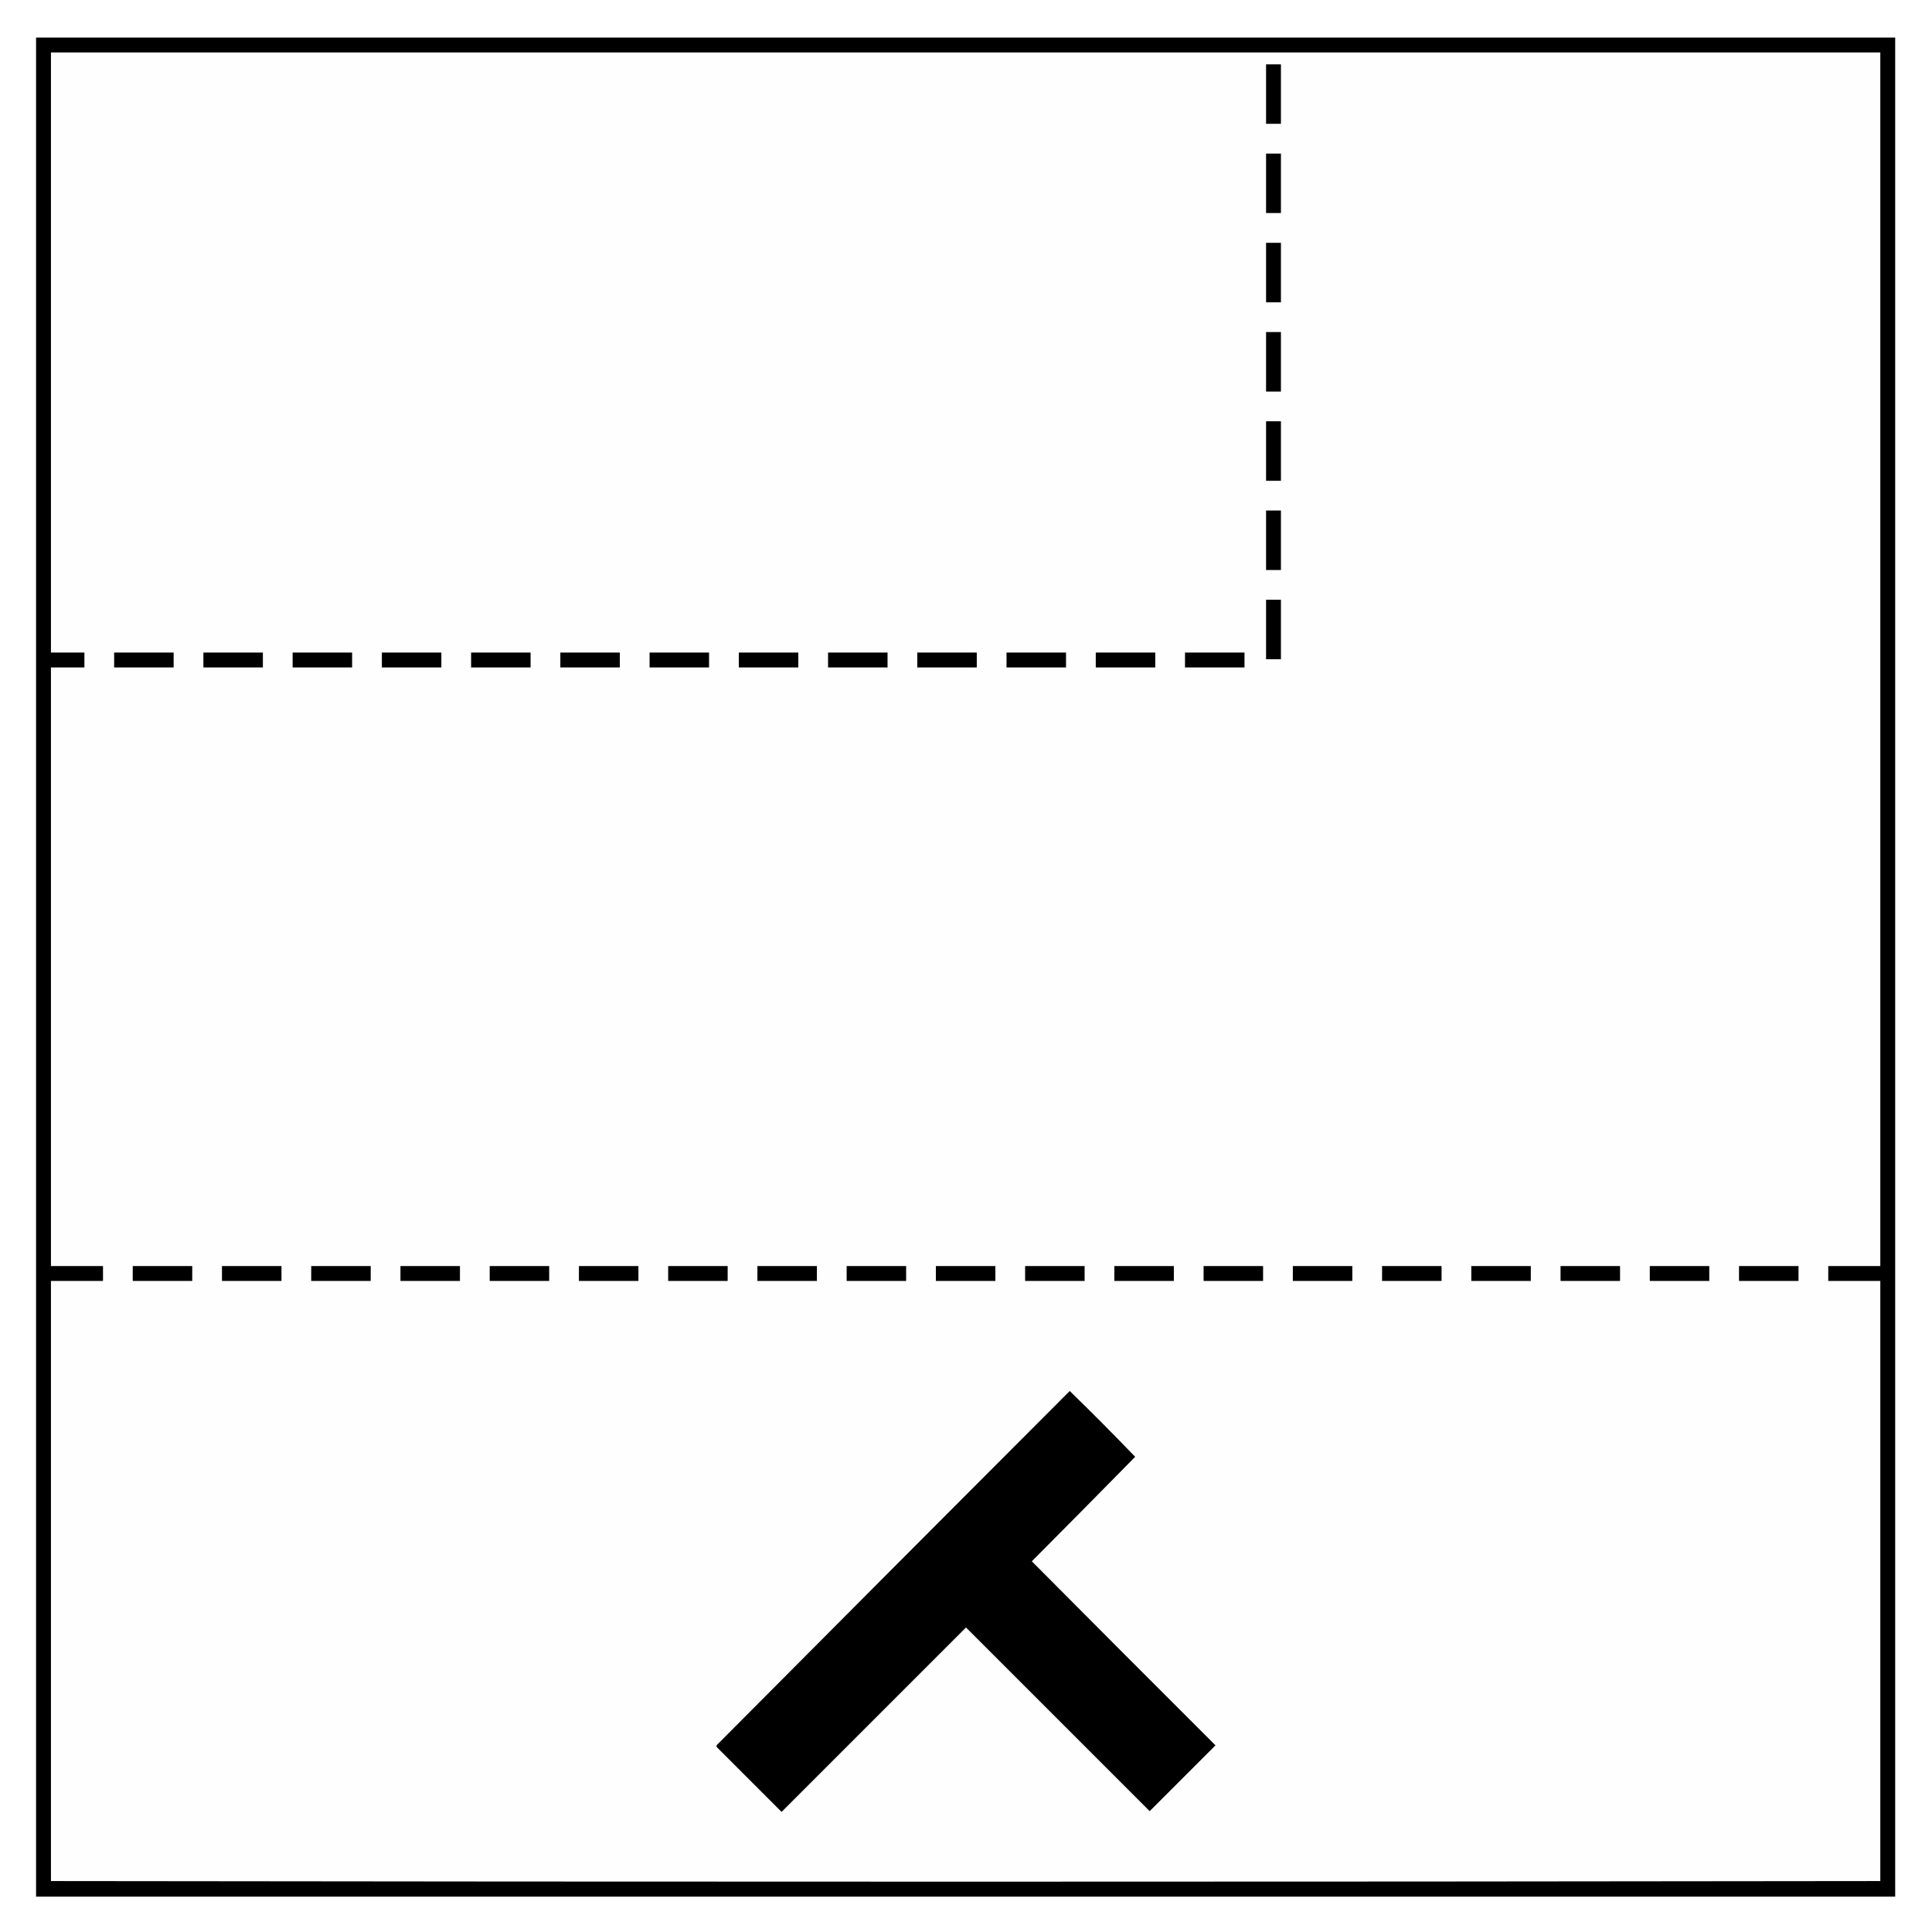
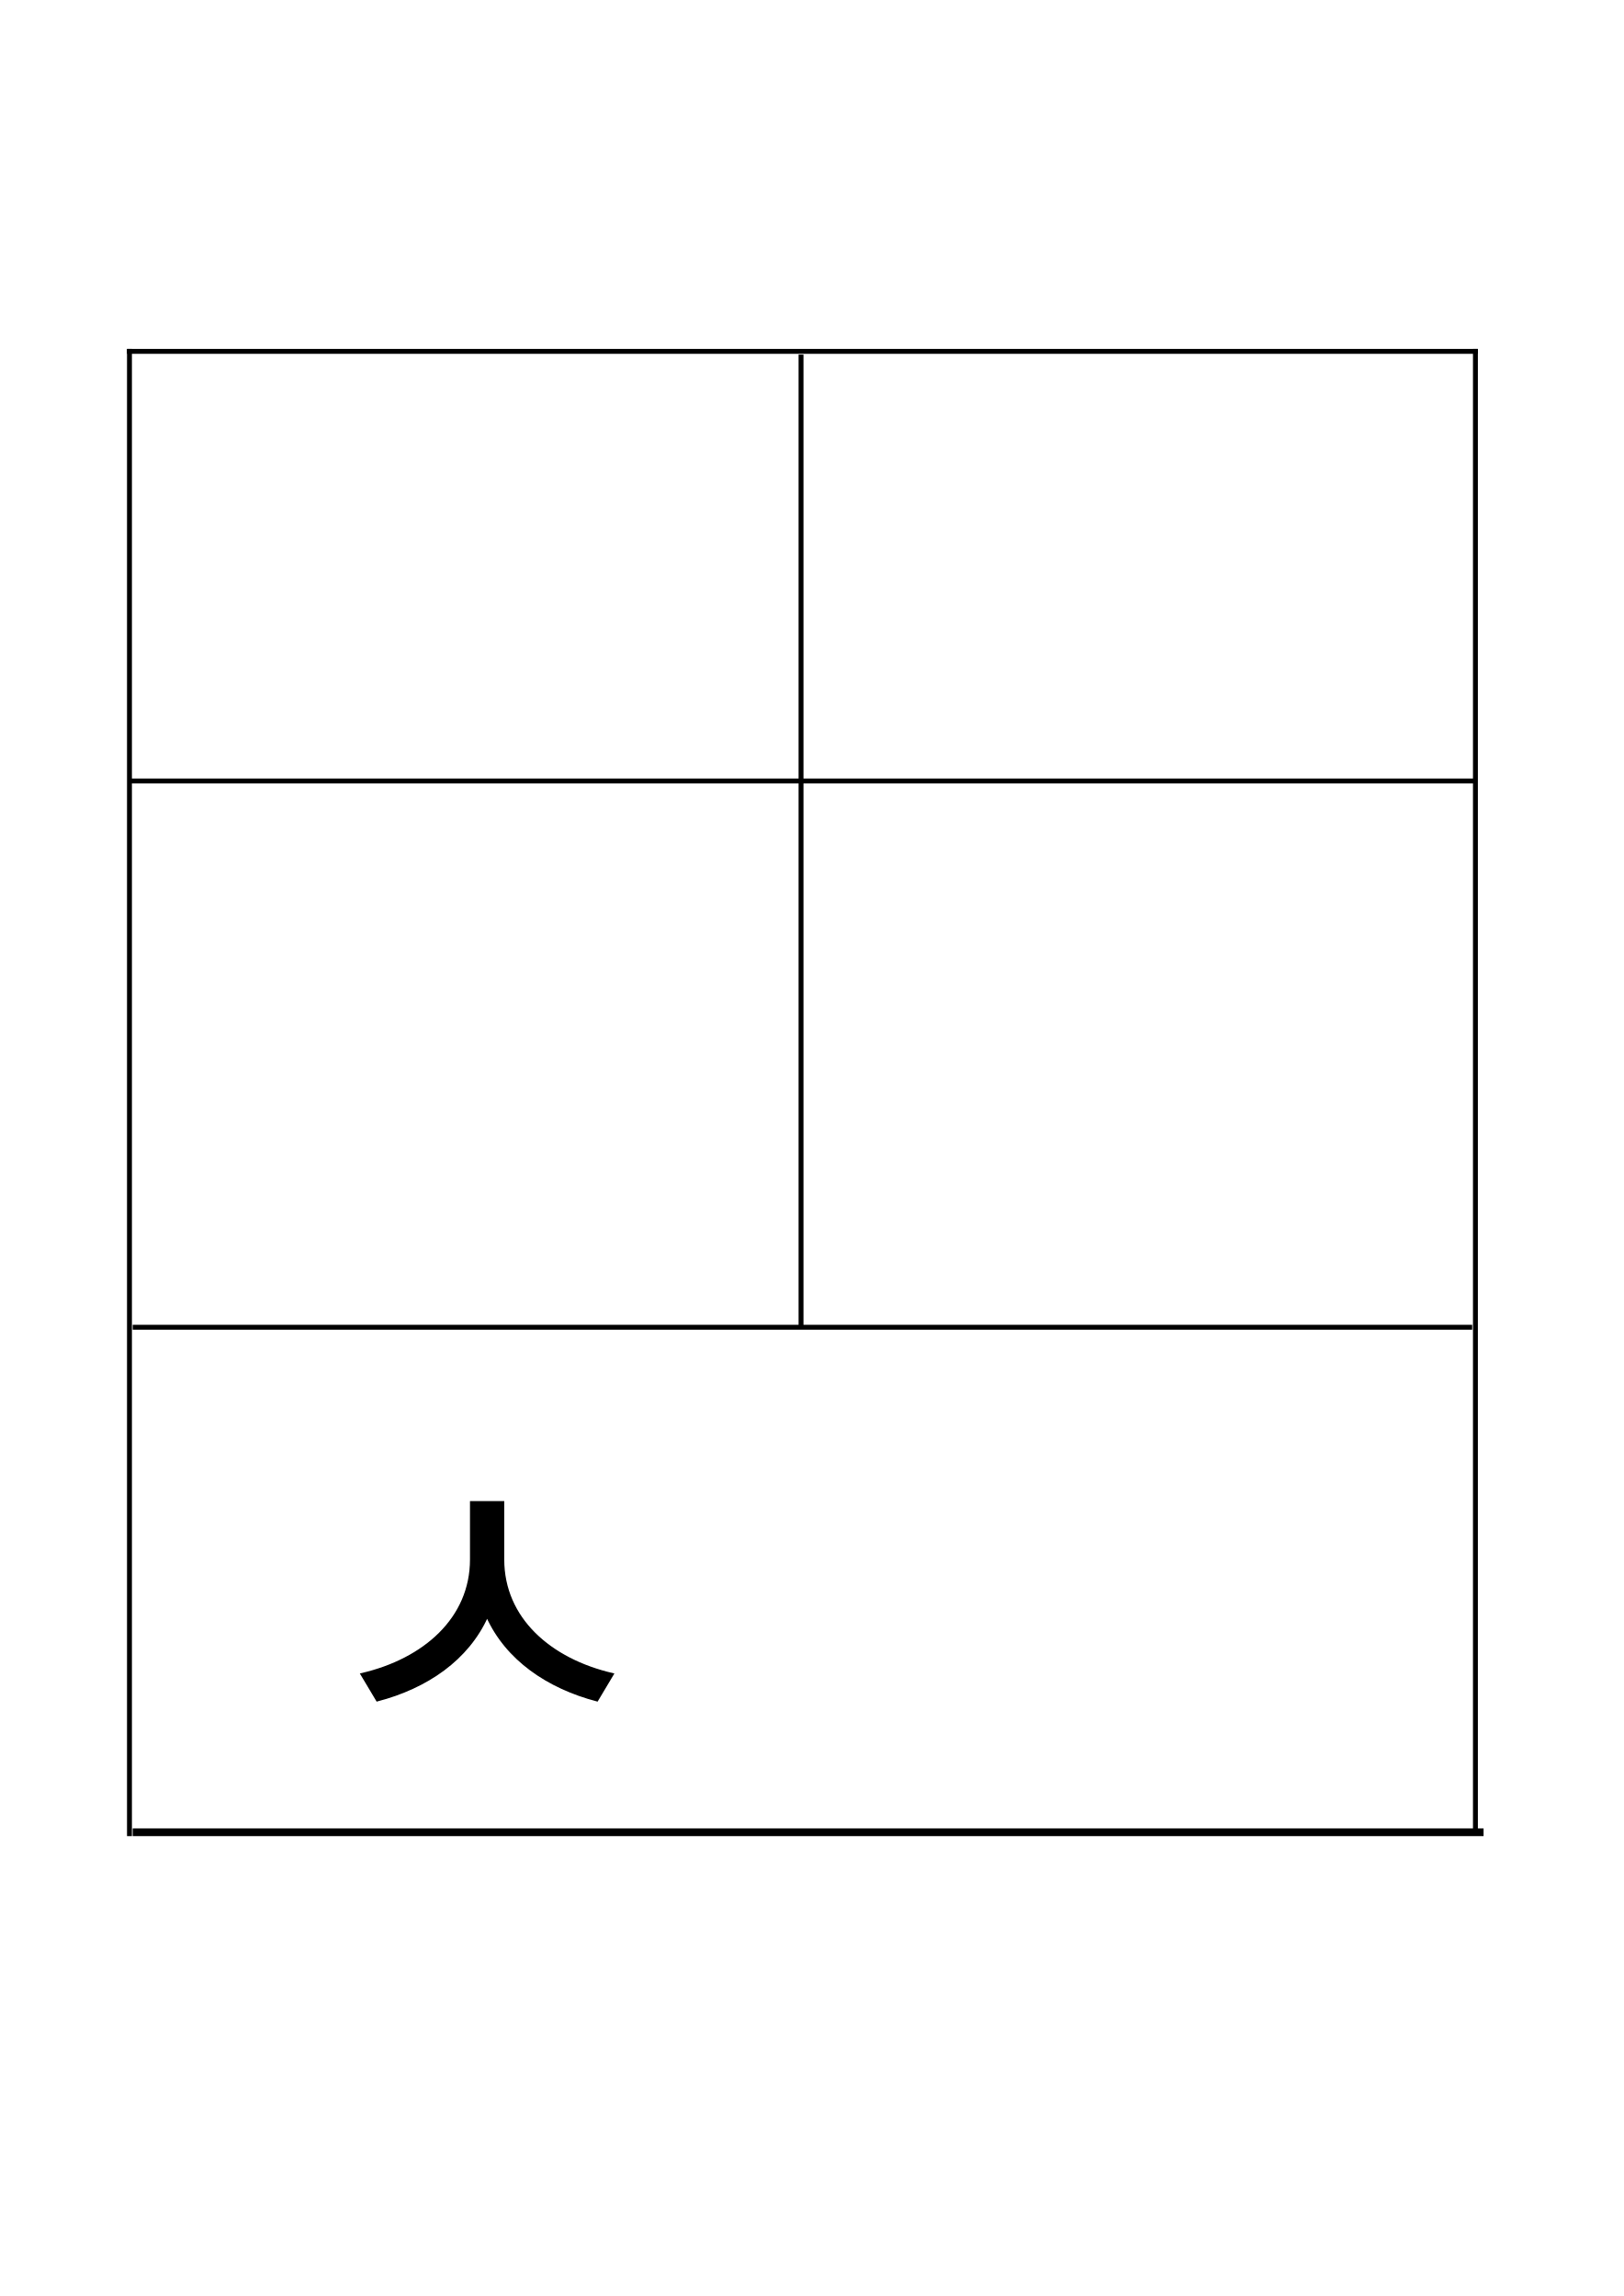
- <svg xmlns="http://www.w3.org/2000/svg" version="1.1" width="2598px" height="2598px" style="shape-rendering:geometricPrecision; text-rendering:geometricPrecision; image-rendering:optimizeQuality; fill-rule:evenodd; clip-rule:evenodd">
-   <g>
-     <path style="opacity:1" fill="#fefffe" d="M -0.5,-0.5 C 865.5,-0.5 1731.5,-0.5 2597.5,-0.5C 2597.5,865.5 2597.5,1731.5 2597.5,2597.5C 1731.5,2597.5 865.5,2597.5 -0.5,2597.5C -0.5,1731.5 -0.5,865.5 -0.5,-0.5 Z" />
-   </g>
-   <g>
-     <path style="opacity:1" fill="#000000" d="M 48.5,50.5 C 881.833,50.5 1715.17,50.5 2548.5,50.5C 2548.5,883.833 2548.5,1717.17 2548.5,2550.5C 1715.17,2550.5 881.833,2550.5 48.5,2550.5C 48.5,1717.17 48.5,883.833 48.5,50.5 Z" />
-   </g>
-   <g>
-     <path style="opacity:1" fill="#fefefe" d="M 68.5,70.5 C 888.5,70.5 1708.5,70.5 2528.5,70.5C 2528.5,614.5 2528.5,1158.5 2528.5,1702.5C 2505.17,1702.5 2481.83,1702.5 2458.5,1702.5C 2458.5,1709.17 2458.5,1715.83 2458.5,1722.5C 2481.83,1722.5 2505.17,1722.5 2528.5,1722.5C 2528.5,1991.5 2528.5,2260.5 2528.5,2529.5C 1708.52,2530.6 888.524,2530.6 68.5,2529.5C 68.5,2260.5 68.5,1991.5 68.5,1722.5C 91.833,1722.5 115.167,1722.5 138.5,1722.5C 138.5,1715.83 138.5,1709.17 138.5,1702.5C 115.167,1702.5 91.833,1702.5 68.5,1702.5C 68.5,1434.17 68.5,1165.83 68.5,897.5C 83.5,897.5 98.5,897.5 113.5,897.5C 113.5,890.833 113.5,884.167 113.5,877.5C 98.5,877.5 83.5,877.5 68.5,877.5C 68.5,608.5 68.5,339.5 68.5,70.5 Z" />
-   </g>
-   <g>
-     <path style="opacity:1" fill="#000000" d="M 1702.5,86.5 C 1709.17,86.5 1715.83,86.5 1722.5,86.5C 1722.5,113.167 1722.5,139.833 1722.5,166.5C 1715.83,166.5 1709.17,166.5 1702.5,166.5C 1702.5,139.833 1702.5,113.167 1702.5,86.5 Z" />
-   </g>
-   <g>
-     <path style="opacity:1" fill="#000000" d="M 1702.5,206.5 C 1709.17,206.5 1715.83,206.5 1722.5,206.5C 1722.5,233.167 1722.5,259.833 1722.5,286.5C 1715.83,286.5 1709.17,286.5 1702.5,286.5C 1702.5,259.833 1702.5,233.167 1702.5,206.5 Z" />
-   </g>
-   <g>
-     <path style="opacity:1" fill="#000000" d="M 1702.5,326.5 C 1709.17,326.5 1715.83,326.5 1722.5,326.5C 1722.5,353.167 1722.5,379.833 1722.5,406.5C 1715.83,406.5 1709.17,406.5 1702.5,406.5C 1702.5,379.833 1702.5,353.167 1702.5,326.5 Z" />
-   </g>
-   <g>
-     <path style="opacity:1" fill="#000000" d="M 1702.5,446.5 C 1709.17,446.5 1715.83,446.5 1722.5,446.5C 1722.5,473.167 1722.5,499.833 1722.5,526.5C 1715.83,526.5 1709.17,526.5 1702.5,526.5C 1702.5,499.833 1702.5,473.167 1702.5,446.5 Z" />
-   </g>
-   <g>
-     <path style="opacity:1" fill="#000000" d="M 1702.5,566.5 C 1709.17,566.5 1715.83,566.5 1722.5,566.5C 1722.5,593.167 1722.5,619.833 1722.5,646.5C 1715.83,646.5 1709.17,646.5 1702.5,646.5C 1702.5,619.833 1702.5,593.167 1702.5,566.5 Z" />
-   </g>
-   <g>
-     <path style="opacity:1" fill="#000000" d="M 1702.5,686.5 C 1709.17,686.5 1715.83,686.5 1722.5,686.5C 1722.5,713.167 1722.5,739.833 1722.5,766.5C 1715.83,766.5 1709.17,766.5 1702.5,766.5C 1702.5,739.833 1702.5,713.167 1702.5,686.5 Z" />
-   </g>
-   <g>
-     <path style="opacity:1" fill="#000000" d="M 1702.5,806.5 C 1709.17,806.5 1715.83,806.5 1722.5,806.5C 1722.5,833.167 1722.5,859.833 1722.5,886.5C 1715.83,886.5 1709.17,886.5 1702.5,886.5C 1702.5,859.833 1702.5,833.167 1702.5,806.5 Z" />
-   </g>
-   <g>
-     <path style="opacity:1" fill="#000000" d="M 153.5,877.5 C 180.167,877.5 206.833,877.5 233.5,877.5C 233.5,884.167 233.5,890.833 233.5,897.5C 206.833,897.5 180.167,897.5 153.5,897.5C 153.5,890.833 153.5,884.167 153.5,877.5 Z" />
-   </g>
-   <g>
-     <path style="opacity:1" fill="#000000" d="M 273.5,877.5 C 300.167,877.5 326.833,877.5 353.5,877.5C 353.5,884.167 353.5,890.833 353.5,897.5C 326.833,897.5 300.167,897.5 273.5,897.5C 273.5,890.833 273.5,884.167 273.5,877.5 Z" />
-   </g>
-   <g>
-     <path style="opacity:1" fill="#000000" d="M 393.5,877.5 C 420.167,877.5 446.833,877.5 473.5,877.5C 473.5,884.167 473.5,890.833 473.5,897.5C 446.833,897.5 420.167,897.5 393.5,897.5C 393.5,890.833 393.5,884.167 393.5,877.5 Z" />
-   </g>
-   <g>
-     <path style="opacity:1" fill="#000000" d="M 513.5,877.5 C 540.167,877.5 566.833,877.5 593.5,877.5C 593.5,884.167 593.5,890.833 593.5,897.5C 566.833,897.5 540.167,897.5 513.5,897.5C 513.5,890.833 513.5,884.167 513.5,877.5 Z" />
-   </g>
-   <g>
-     <path style="opacity:1" fill="#000000" d="M 633.5,877.5 C 660.167,877.5 686.833,877.5 713.5,877.5C 713.5,884.167 713.5,890.833 713.5,897.5C 686.833,897.5 660.167,897.5 633.5,897.5C 633.5,890.833 633.5,884.167 633.5,877.5 Z" />
-   </g>
-   <g>
-     <path style="opacity:1" fill="#000000" d="M 753.5,877.5 C 780.167,877.5 806.833,877.5 833.5,877.5C 833.5,884.167 833.5,890.833 833.5,897.5C 806.833,897.5 780.167,897.5 753.5,897.5C 753.5,890.833 753.5,884.167 753.5,877.5 Z" />
-   </g>
-   <g>
-     <path style="opacity:1" fill="#000000" d="M 873.5,877.5 C 900.167,877.5 926.833,877.5 953.5,877.5C 953.5,884.167 953.5,890.833 953.5,897.5C 926.833,897.5 900.167,897.5 873.5,897.5C 873.5,890.833 873.5,884.167 873.5,877.5 Z" />
-   </g>
-   <g>
-     <path style="opacity:1" fill="#000000" d="M 993.5,877.5 C 1020.17,877.5 1046.83,877.5 1073.5,877.5C 1073.5,884.167 1073.5,890.833 1073.5,897.5C 1046.83,897.5 1020.17,897.5 993.5,897.5C 993.5,890.833 993.5,884.167 993.5,877.5 Z" />
-   </g>
-   <g>
-     <path style="opacity:1" fill="#000000" d="M 1113.5,877.5 C 1140.17,877.5 1166.83,877.5 1193.5,877.5C 1193.5,884.167 1193.5,890.833 1193.5,897.5C 1166.83,897.5 1140.17,897.5 1113.5,897.5C 1113.5,890.833 1113.5,884.167 1113.5,877.5 Z" />
-   </g>
-   <g>
-     <path style="opacity:1" fill="#000000" d="M 1233.5,877.5 C 1260.17,877.5 1286.83,877.5 1313.5,877.5C 1313.5,884.167 1313.5,890.833 1313.5,897.5C 1286.83,897.5 1260.17,897.5 1233.5,897.5C 1233.5,890.833 1233.5,884.167 1233.5,877.5 Z" />
-   </g>
-   <g>
-     <path style="opacity:1" fill="#000000" d="M 1353.5,877.5 C 1380.17,877.5 1406.83,877.5 1433.5,877.5C 1433.5,884.167 1433.5,890.833 1433.5,897.5C 1406.83,897.5 1380.17,897.5 1353.5,897.5C 1353.5,890.833 1353.5,884.167 1353.5,877.5 Z" />
-   </g>
-   <g>
-     <path style="opacity:1" fill="#000000" d="M 1473.5,877.5 C 1500.17,877.5 1526.83,877.5 1553.5,877.5C 1553.5,884.167 1553.5,890.833 1553.5,897.5C 1526.83,897.5 1500.17,897.5 1473.5,897.5C 1473.5,890.833 1473.5,884.167 1473.5,877.5 Z" />
-   </g>
-   <g>
-     <path style="opacity:1" fill="#000000" d="M 1593.5,877.5 C 1620.17,877.5 1646.83,877.5 1673.5,877.5C 1673.5,884.167 1673.5,890.833 1673.5,897.5C 1646.83,897.5 1620.17,897.5 1593.5,897.5C 1593.5,890.833 1593.5,884.167 1593.5,877.5 Z" />
-   </g>
-   <g>
-     <path style="opacity:1" fill="#000000" d="M 178.5,1702.5 C 205.167,1702.5 231.833,1702.5 258.5,1702.5C 258.5,1709.17 258.5,1715.83 258.5,1722.5C 231.833,1722.5 205.167,1722.5 178.5,1722.5C 178.5,1715.83 178.5,1709.17 178.5,1702.5 Z" />
-   </g>
-   <g>
-     <path style="opacity:1" fill="#000000" d="M 298.5,1702.5 C 325.167,1702.5 351.833,1702.5 378.5,1702.5C 378.5,1709.17 378.5,1715.83 378.5,1722.5C 351.833,1722.5 325.167,1722.5 298.5,1722.5C 298.5,1715.83 298.5,1709.17 298.5,1702.5 Z" />
-   </g>
-   <g>
-     <path style="opacity:1" fill="#000000" d="M 418.5,1702.5 C 445.167,1702.5 471.833,1702.5 498.5,1702.5C 498.5,1709.17 498.5,1715.83 498.5,1722.5C 471.833,1722.5 445.167,1722.5 418.5,1722.5C 418.5,1715.83 418.5,1709.17 418.5,1702.5 Z" />
-   </g>
-   <g>
-     <path style="opacity:1" fill="#000000" d="M 538.5,1702.5 C 565.167,1702.5 591.833,1702.5 618.5,1702.5C 618.5,1709.17 618.5,1715.83 618.5,1722.5C 591.833,1722.5 565.167,1722.5 538.5,1722.5C 538.5,1715.83 538.5,1709.17 538.5,1702.5 Z" />
-   </g>
-   <g>
-     <path style="opacity:1" fill="#000000" d="M 658.5,1702.5 C 685.167,1702.5 711.833,1702.5 738.5,1702.5C 738.5,1709.17 738.5,1715.83 738.5,1722.5C 711.833,1722.5 685.167,1722.5 658.5,1722.5C 658.5,1715.83 658.5,1709.17 658.5,1702.5 Z" />
-   </g>
-   <g>
-     <path style="opacity:1" fill="#000000" d="M 778.5,1702.5 C 805.167,1702.5 831.833,1702.5 858.5,1702.5C 858.5,1709.17 858.5,1715.83 858.5,1722.5C 831.833,1722.5 805.167,1722.5 778.5,1722.5C 778.5,1715.83 778.5,1709.17 778.5,1702.5 Z" />
-   </g>
-   <g>
-     <path style="opacity:1" fill="#000000" d="M 898.5,1702.5 C 925.167,1702.5 951.833,1702.5 978.5,1702.5C 978.5,1709.17 978.5,1715.83 978.5,1722.5C 951.833,1722.5 925.167,1722.5 898.5,1722.5C 898.5,1715.83 898.5,1709.17 898.5,1702.5 Z" />
-   </g>
-   <g>
-     <path style="opacity:1" fill="#000000" d="M 1018.5,1702.5 C 1045.17,1702.5 1071.83,1702.5 1098.5,1702.5C 1098.5,1709.17 1098.5,1715.83 1098.5,1722.5C 1071.83,1722.5 1045.17,1722.5 1018.5,1722.5C 1018.5,1715.83 1018.5,1709.17 1018.5,1702.5 Z" />
-   </g>
-   <g>
-     <path style="opacity:1" fill="#000000" d="M 1138.5,1702.5 C 1165.17,1702.5 1191.83,1702.5 1218.5,1702.5C 1218.5,1709.17 1218.5,1715.83 1218.5,1722.5C 1191.83,1722.5 1165.17,1722.5 1138.5,1722.5C 1138.5,1715.83 1138.5,1709.17 1138.5,1702.5 Z" />
-   </g>
-   <g>
-     <path style="opacity:1" fill="#000000" d="M 1258.5,1702.5 C 1285.17,1702.5 1311.83,1702.5 1338.5,1702.5C 1338.5,1709.17 1338.5,1715.83 1338.5,1722.5C 1311.83,1722.5 1285.17,1722.5 1258.5,1722.5C 1258.5,1715.83 1258.5,1709.17 1258.5,1702.5 Z" />
-   </g>
-   <g>
-     <path style="opacity:1" fill="#000000" d="M 1378.5,1702.5 C 1405.17,1702.5 1431.83,1702.5 1458.5,1702.5C 1458.5,1709.17 1458.5,1715.83 1458.5,1722.5C 1431.83,1722.5 1405.17,1722.5 1378.5,1722.5C 1378.5,1715.83 1378.5,1709.17 1378.5,1702.5 Z" />
-   </g>
-   <g>
-     <path style="opacity:1" fill="#000000" d="M 1498.5,1702.5 C 1525.17,1702.5 1551.83,1702.5 1578.5,1702.5C 1578.5,1709.17 1578.5,1715.83 1578.5,1722.5C 1551.83,1722.5 1525.17,1722.5 1498.5,1722.5C 1498.5,1715.83 1498.5,1709.17 1498.5,1702.5 Z" />
-   </g>
-   <g>
-     <path style="opacity:1" fill="#000000" d="M 1618.5,1702.5 C 1645.17,1702.5 1671.83,1702.5 1698.5,1702.5C 1698.5,1709.17 1698.5,1715.83 1698.5,1722.5C 1671.83,1722.5 1645.17,1722.5 1618.5,1722.5C 1618.5,1715.83 1618.5,1709.17 1618.5,1702.5 Z" />
-   </g>
-   <g>
-     <path style="opacity:1" fill="#000000" d="M 1738.5,1702.5 C 1765.17,1702.5 1791.83,1702.5 1818.5,1702.5C 1818.5,1709.17 1818.5,1715.83 1818.5,1722.5C 1791.83,1722.5 1765.17,1722.5 1738.5,1722.5C 1738.5,1715.83 1738.5,1709.17 1738.5,1702.5 Z" />
-   </g>
-   <g>
-     <path style="opacity:1" fill="#000000" d="M 1858.5,1702.5 C 1885.17,1702.5 1911.83,1702.5 1938.5,1702.5C 1938.5,1709.17 1938.5,1715.83 1938.5,1722.5C 1911.83,1722.5 1885.17,1722.5 1858.5,1722.5C 1858.5,1715.83 1858.5,1709.17 1858.5,1702.5 Z" />
-   </g>
-   <g>
-     <path style="opacity:1" fill="#000000" d="M 1978.5,1702.5 C 2005.17,1702.5 2031.83,1702.5 2058.5,1702.5C 2058.5,1709.17 2058.5,1715.83 2058.5,1722.5C 2031.83,1722.5 2005.17,1722.5 1978.5,1722.5C 1978.5,1715.83 1978.5,1709.17 1978.5,1702.5 Z" />
-   </g>
-   <g>
-     <path style="opacity:1" fill="#000000" d="M 2098.5,1702.5 C 2125.17,1702.5 2151.83,1702.5 2178.5,1702.5C 2178.5,1709.17 2178.5,1715.83 2178.5,1722.5C 2151.83,1722.5 2125.17,1722.5 2098.5,1722.5C 2098.5,1715.83 2098.5,1709.17 2098.5,1702.5 Z" />
-   </g>
-   <g>
-     <path style="opacity:1" fill="#000000" d="M 2218.5,1702.5 C 2245.17,1702.5 2271.83,1702.5 2298.5,1702.5C 2298.5,1709.17 2298.5,1715.83 2298.5,1722.5C 2271.83,1722.5 2245.17,1722.5 2218.5,1722.5C 2218.5,1715.83 2218.5,1709.17 2218.5,1702.5 Z" />
-   </g>
-   <g>
-     <path style="opacity:1" fill="#000000" d="M 2338.5,1702.5 C 2365.17,1702.5 2391.83,1702.5 2418.5,1702.5C 2418.5,1709.17 2418.5,1715.83 2418.5,1722.5C 2391.83,1722.5 2365.17,1722.5 2338.5,1722.5C 2338.5,1715.83 2338.5,1709.17 2338.5,1702.5 Z" />
-   </g>
-   <g>
-     <path style="opacity:1" fill="#000000" d="M 1438.5,1870.5 C 1468.34,1899.51 1497.67,1929.01 1526.5,1959C 1480.33,2006 1434,2052.83 1387.5,2099.5C 1469.65,2182.15 1551.99,2264.65 1634.5,2347C 1605,2376.5 1575.5,2406 1546,2435.5C 1463.67,2353.17 1381.33,2270.83 1299,2188.5C 1216.33,2271.17 1133.67,2353.83 1051,2436.5C 1022,2407.5 993,2378.5 964,2349.5C 963.333,2348.5 963.333,2347.5 964,2346.5C 1122.01,2187.66 1280.17,2028.99 1438.5,1870.5 Z" />
+ <svg xmlns="http://www.w3.org/2000/svg" width="210mm" height="297mm" viewBox="0 0 210 297" version="1.1" id="svg5">
+   <defs id="defs2">
+     <rect x="86.241" y="666.279" width="221.166" height="254.549" id="rect178" />
+     <rect x="393.647" y="171.09" width="212.82" height="228.12" id="rect3089" />
+     <rect x="65.376" y="383.91" width="247.594" height="235.075" id="rect3072" />
+     <rect x="361.654" y="485.452" width="376.955" height="322.707" id="rect1568" />
+     <rect x="102.932" y="219.775" width="401.993" height="223.948" id="rect1562" />
+   </defs>
+   <g id="layer1" style="display:inline">
+     <rect style="fill:#000000;stroke:#000000;stroke-width:0.265" id="rect1428" width="174.446" height="0.368" x="16.561" y="45.268" />
+     <rect style="fill:#000000;stroke:#000000;stroke-width:0.265" id="rect1432" width="0.368" height="192.112" x="16.561" y="45.268" />
+     <rect style="fill:#000000;stroke:#000000;stroke-width:0.265" id="rect1438" width="0.368" height="191.375" x="190.639" y="45.268" />
+     <rect style="fill:#000000;stroke:#000000;stroke-width:0.265" id="rect1440" width="174.446" height="0.736" x="17.297" y="236.643" />
+     <rect style="fill:#000000;stroke:#000000;stroke-width:0.265" id="rect1444" width="172.974" height="0.368" x="17.297" y="171.502" />
+     <rect style="fill:#000000;stroke:#000000;stroke-width:0.265" id="rect1450" width="173.71" height="0.368" x="16.929" y="100.84" />
+     <rect style="fill:#000000;stroke:#000000;stroke-width:0.265" id="rect1452" width="0.368" height="125.498" x="103.416" y="46.004" />
+     <text xml:space="preserve" style="font-size:3.175px;white-space:pre;inline-size:46.281;display:inline;fill:#000000;stroke:#000000;stroke-width:0.265" x="32.755" y="65.877" id="text1508" />
+     <text xml:space="preserve" transform="scale(0.2645833)" id="text1566" style="font-style:normal;font-variant:normal;font-weight:normal;font-stretch:normal;font-size:192px;font-family:sans-serif;-inkscape-font-specification:'sans-serif, Normal';font-variant-ligatures:normal;font-variant-caps:normal;font-variant-numeric:normal;font-variant-east-asian:normal;white-space:pre;shape-inside:url(#rect1568);display:inline;fill:#000000;stroke:#000000" />
+     <text xml:space="preserve" transform="matrix(0.2645833,0,0,0.2645833,18.76952,-56.67658)" id="text3070" style="font-style:normal;font-variant:normal;font-weight:normal;font-stretch:normal;font-size:192px;font-family:sans-serif;-inkscape-font-specification:'sans-serif, Normal';font-variant-ligatures:normal;font-variant-caps:normal;font-variant-numeric:normal;font-variant-east-asian:normal;white-space:pre;shape-inside:url(#rect3072);display:inline;fill:#000000;stroke:#000000" />
+     <text xml:space="preserve" transform="matrix(0.2645833,0,0,0.2645833,16.56134,3.680297)" id="text176" style="font-size:192px;font-family:sans-serif;-inkscape-font-specification:'sans-serif, Normal';white-space:pre;shape-inside:url(#rect178);display:inline;fill:#000000;stroke:#000000">
+       <tspan x="86.24" y="841.447" id="tspan557">ㅅ</tspan>
+     </text>
  </g>
</svg>
